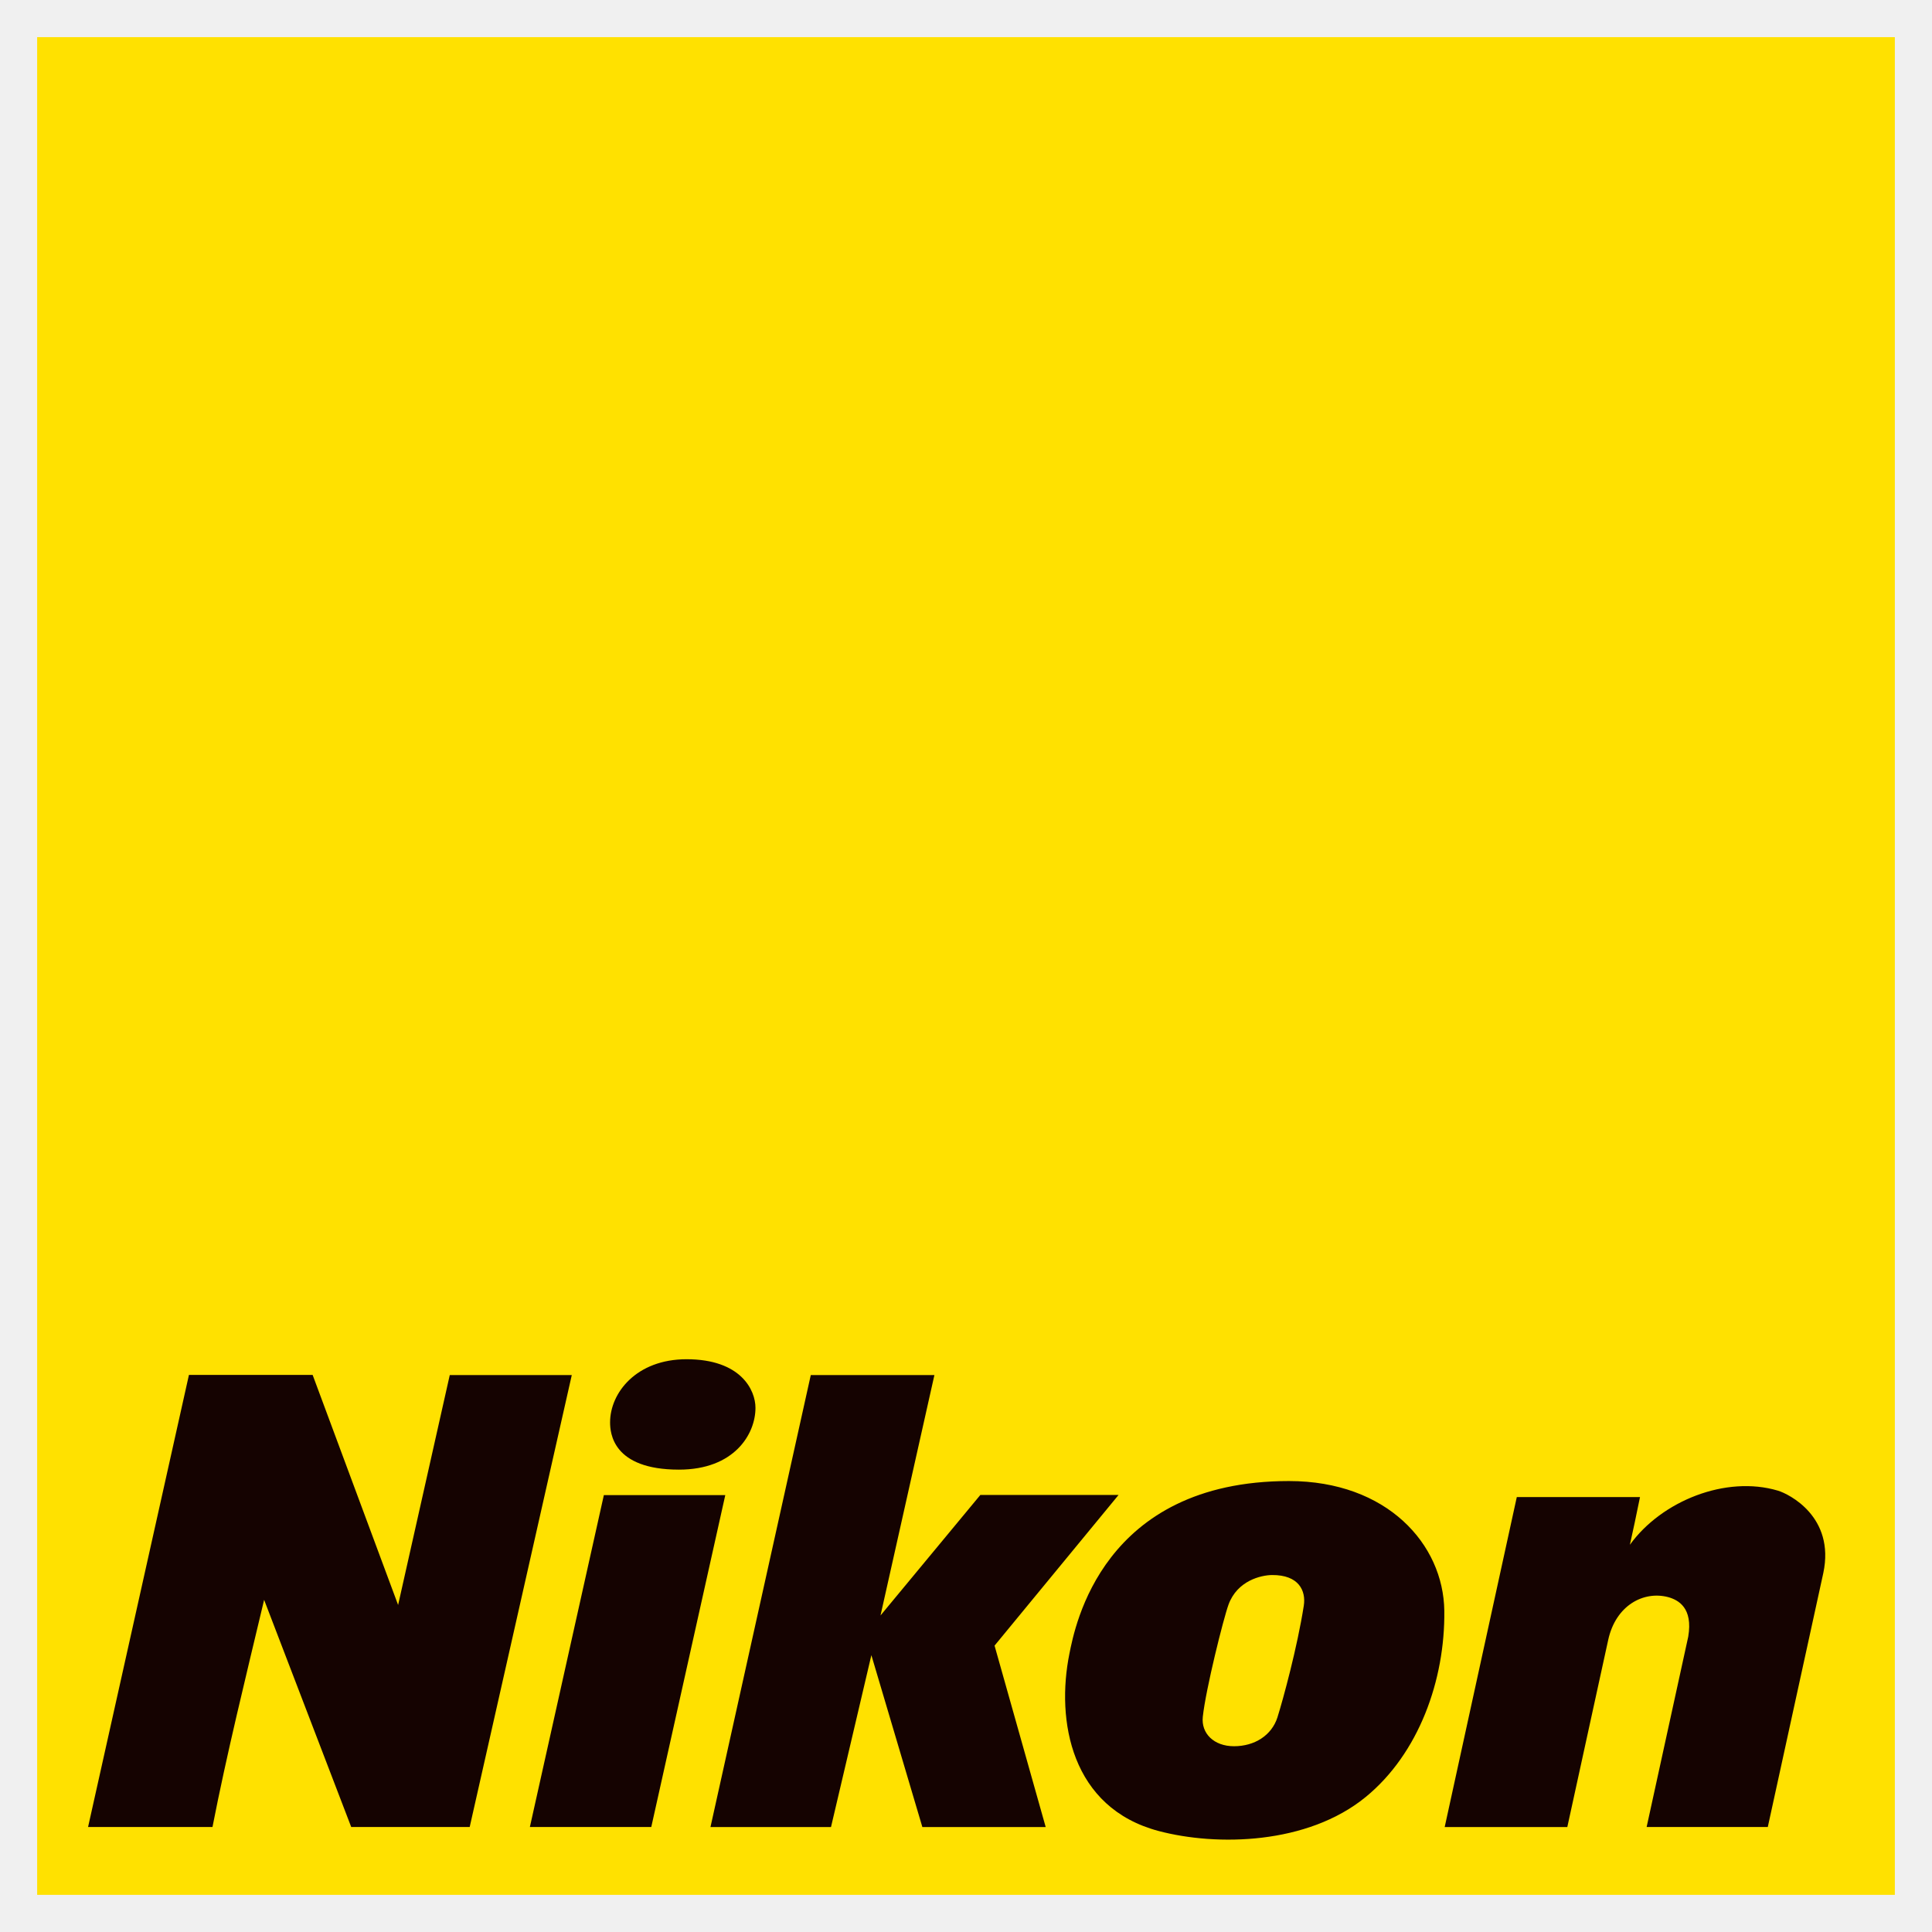
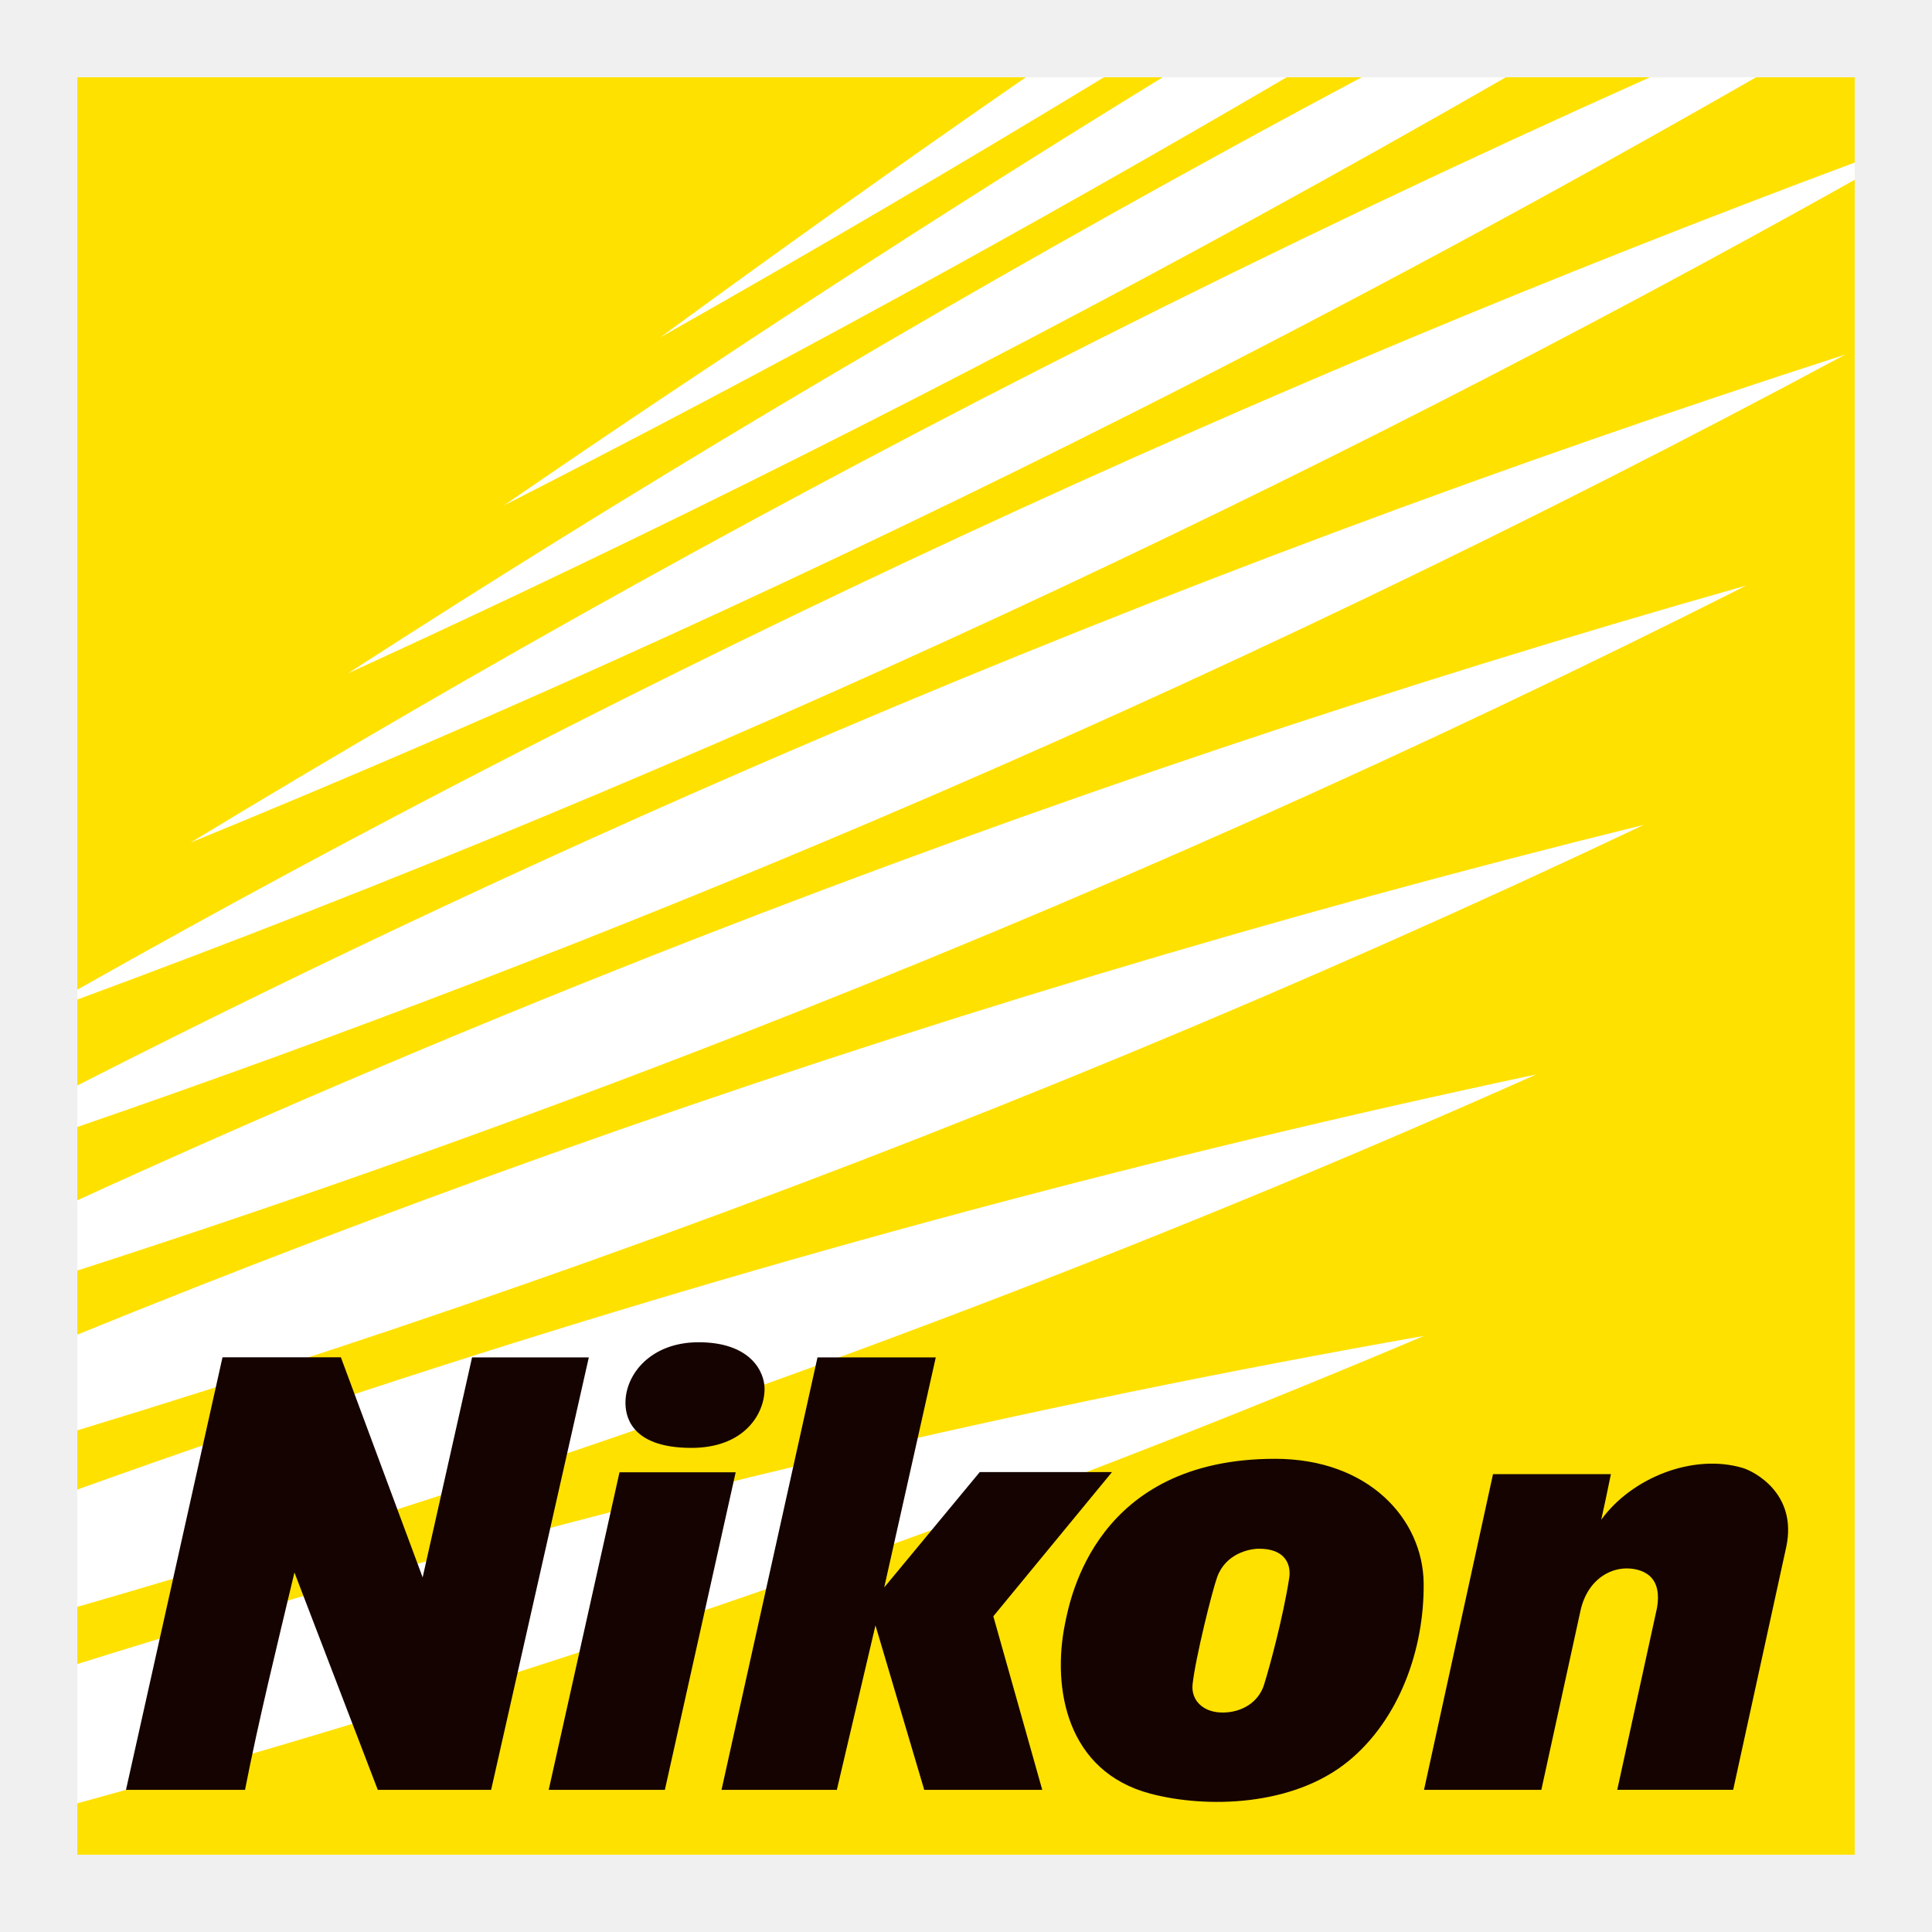
<svg xmlns="http://www.w3.org/2000/svg" viewBox="0 0 200 200" version="1.1">
-   <g data-fit="1" transform="scale(0.1878) translate(20.48 20.48)">
+   <g data-fit="1" transform="translate(8 8) scale(0.179688)">
    <path d="M0 0h1024v1024H0V0z" fill="#FFE100" />
+     <path d="M775.819 725.098c-227.676 40.182-455.651 93.61-682.938 160.797-31.031 9.175-61.993 18.596-92.881 28.254v80.261c38.519-10.592 76.935-21.549 115.245-32.87 227.275-67.207 447.656-146.338 660.574-236.438M840.462 574.493c-218.526 46.486-437.203 104.927-655.131 175.784A6477.641 6477.641 0 0 0 0.004 813.625v67.58a6516.263 6516.263 0 0 0 207.217-63.578c217.919-70.857 429.171-152.211 633.246-243.13M902.414 430.703c-210.215 51.921-420.418 115.003-629.744 189.633A6594.908 6594.908 0 0 0 0 724.378v55.144a6616.422 6616.422 0 0 0 294.707-97.317c209.326-74.633 412.041-158.74 607.707-251.498M961.536 292.794c-202.334 57.393-404.533 125.161-605.745 203.604A6736.175 6736.175 0 0 0 0 646.988v40.473a6744.971 6744.971 0 0 0 377.856-134.525c201.191-78.451 395.923-165.437 583.68-260.145M1018.528 159.752c-194.908 62.902-389.558 135.418-583.156 217.793C286.405 440.938 141.222 508.809 0 580.85v23.896c154.44-53.191 306.95-111.821 457.249-175.784 193.581-82.379 380.817-172.376 561.279-269.206M1024 59.056v-9.929c-171.069 63.82-341.811 135.041-511.656 213.762C335.888 344.695 164.991 432.476 0 525.652v5.677c178.491-65.917 356.667-139.858 533.877-221.995C702.423 231.199 865.874 147.595 1024 59.056M65.323 440.869c181.35-74.211 362.344-156.619 542.286-247.341A7634.269 7634.269 0 0 0 967.156 0h-61.137a7636.035 7636.035 0 0 0-319.414 151.896C406.692 242.618 232.804 339.177 65.323 440.869M155.849 343.454c174.952-80.028 349.59-167.563 523.207-262.676C727.31 54.333 775.299 27.406 823.013 0h-83.083c-27.12 14.459-54.157 29.078-81.105 43.852C485.212 138.973 317.44 239.059 155.849 343.454M696.705 0h-71.381a8734.092 8734.092 0 0 0-379.601 246.69A8762.277 8762.277 0 0 0 696.705 0M591.466 0h-45.003a9503.907 9503.907 0 0 0-210.616 149.86A9604.193 9604.193 0 0 0 591.466 0" fill="#FFFFFF" />
    <path d="M371.151 986.62l55.292-249.127 68.141 0.008-29.704 132.502 55.038-66.441h76.19l-68.366 83.063 28.185 99.996h-67.985l-28.099-94.745-22.254 94.745H371.155z m-246.039-125.223l48.009 125.219h65.303l56.275-249.127-67.26 0.008-28.471 126.722-47.112-126.804H83.665l-55.599 249.201h68.579c7.786-39.928 18.203-82.1 28.463-125.223m213.41 125.223l40.792-182.956h-66.929l-40.784 182.956h66.92z m-22.704-223.035c0 5.743 1.348 26.038 37.978 26.038 30.425 0 42.16-19.497 42.16-34.054 0-9.802-8.012-26.804-37.994-26.804-27.615 0-42.144 18.469-42.144 34.82m643.719 37.614c-28.615-8.524-64.078 5.616-81.58 29.843 1.7-7.508 3.518-16.241 5.575-26.296h-67.916l-39.743 181.879h67.588l22.544-103.158c4.145-18.985 19.411-27.099 32.928-23.605 5.829 1.577 13.849 5.984 11.194 21.799l-22.942 104.956h66.789l30.614-140.075c6.488-30.872-18.866-43.491-25.055-45.347m-227.258 168.923c29.34-23.994 43.852-64.557 43.385-102.724-0.496-36.684-31.564-71.483-85.615-71.483-103.031 0-118.018 80.31-120.996 94.97-7.545 37.081 0.848 85.205 49.242 97.96 31.932 8.43 81.871 7.516 113.979-18.723m-75.583-106.037c4.841-13.345 18.031-16.298 23.99-16.359 14.77-0.127 18.809 8.634 17.527 16.884-3.555 22.872-11.477 51.9-14.402 61.149-0.037 0.123-0.057 0.242-0.094 0.344-3.219 10.105-12.739 15.987-23.945 15.987s-18.203-7.135-17.228-16.228c1.663-15.352 11.383-54.153 14.156-61.776" fill="#150301" />
  </g>
</svg>
